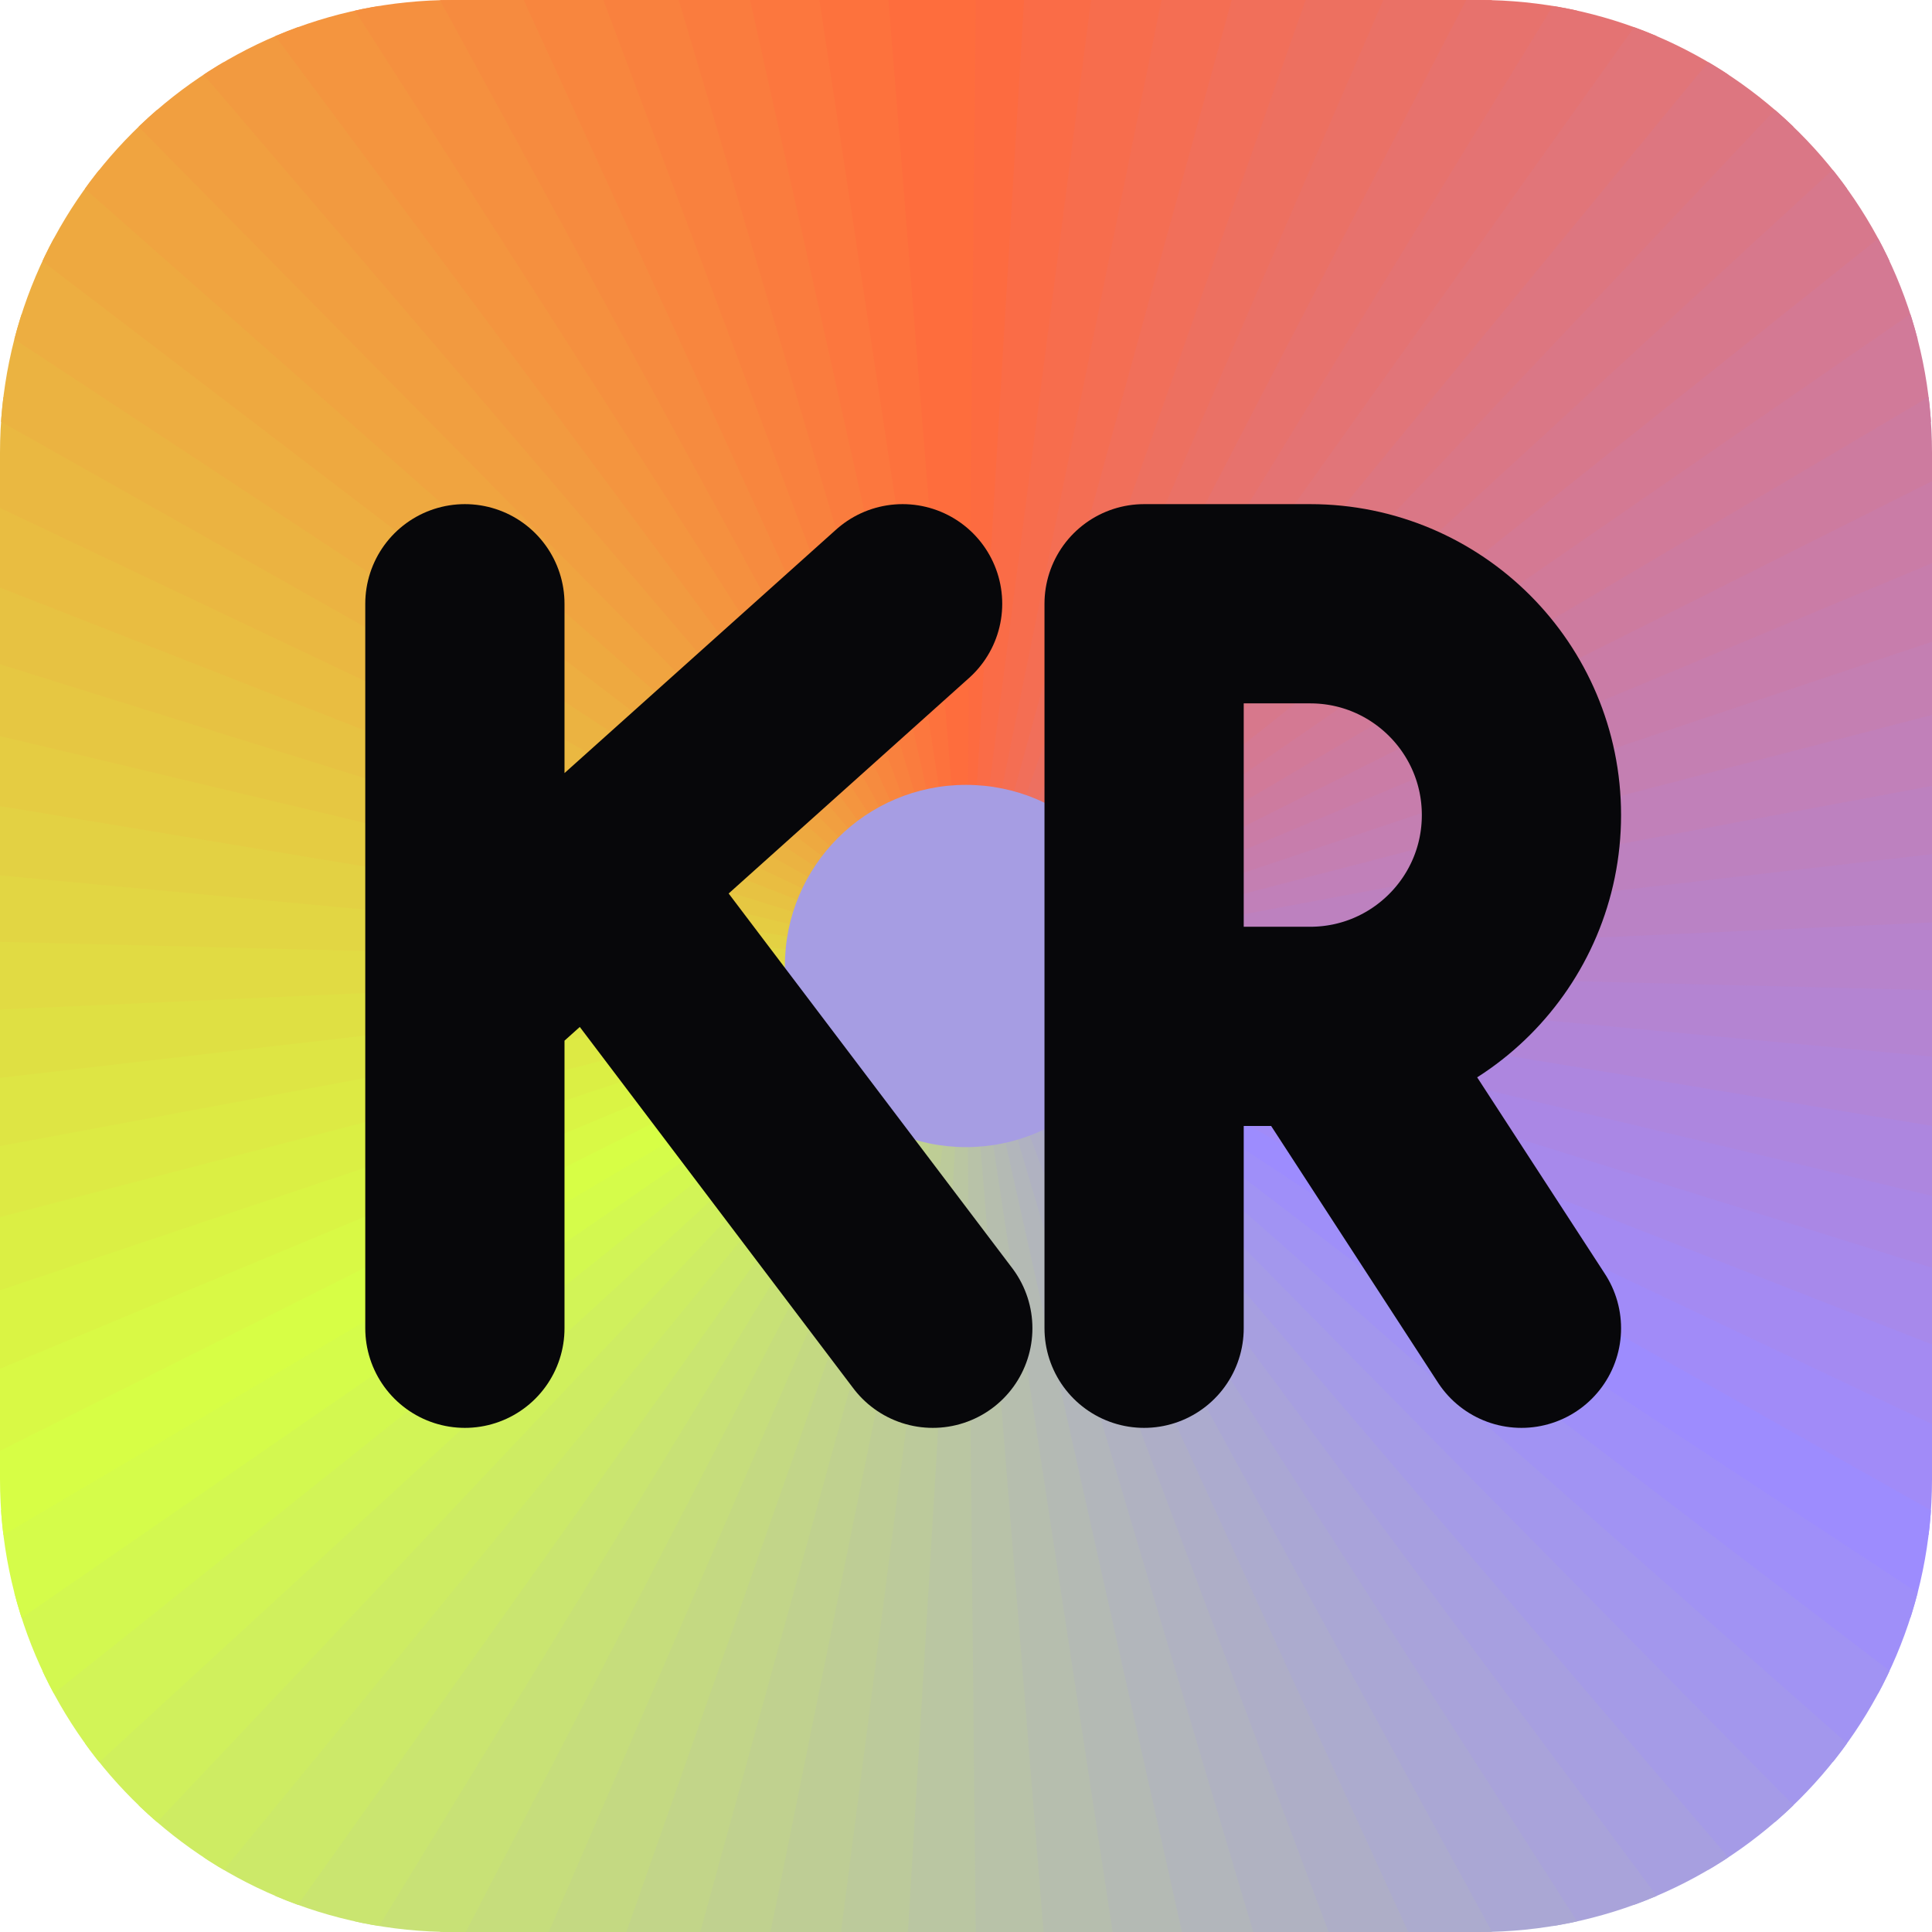
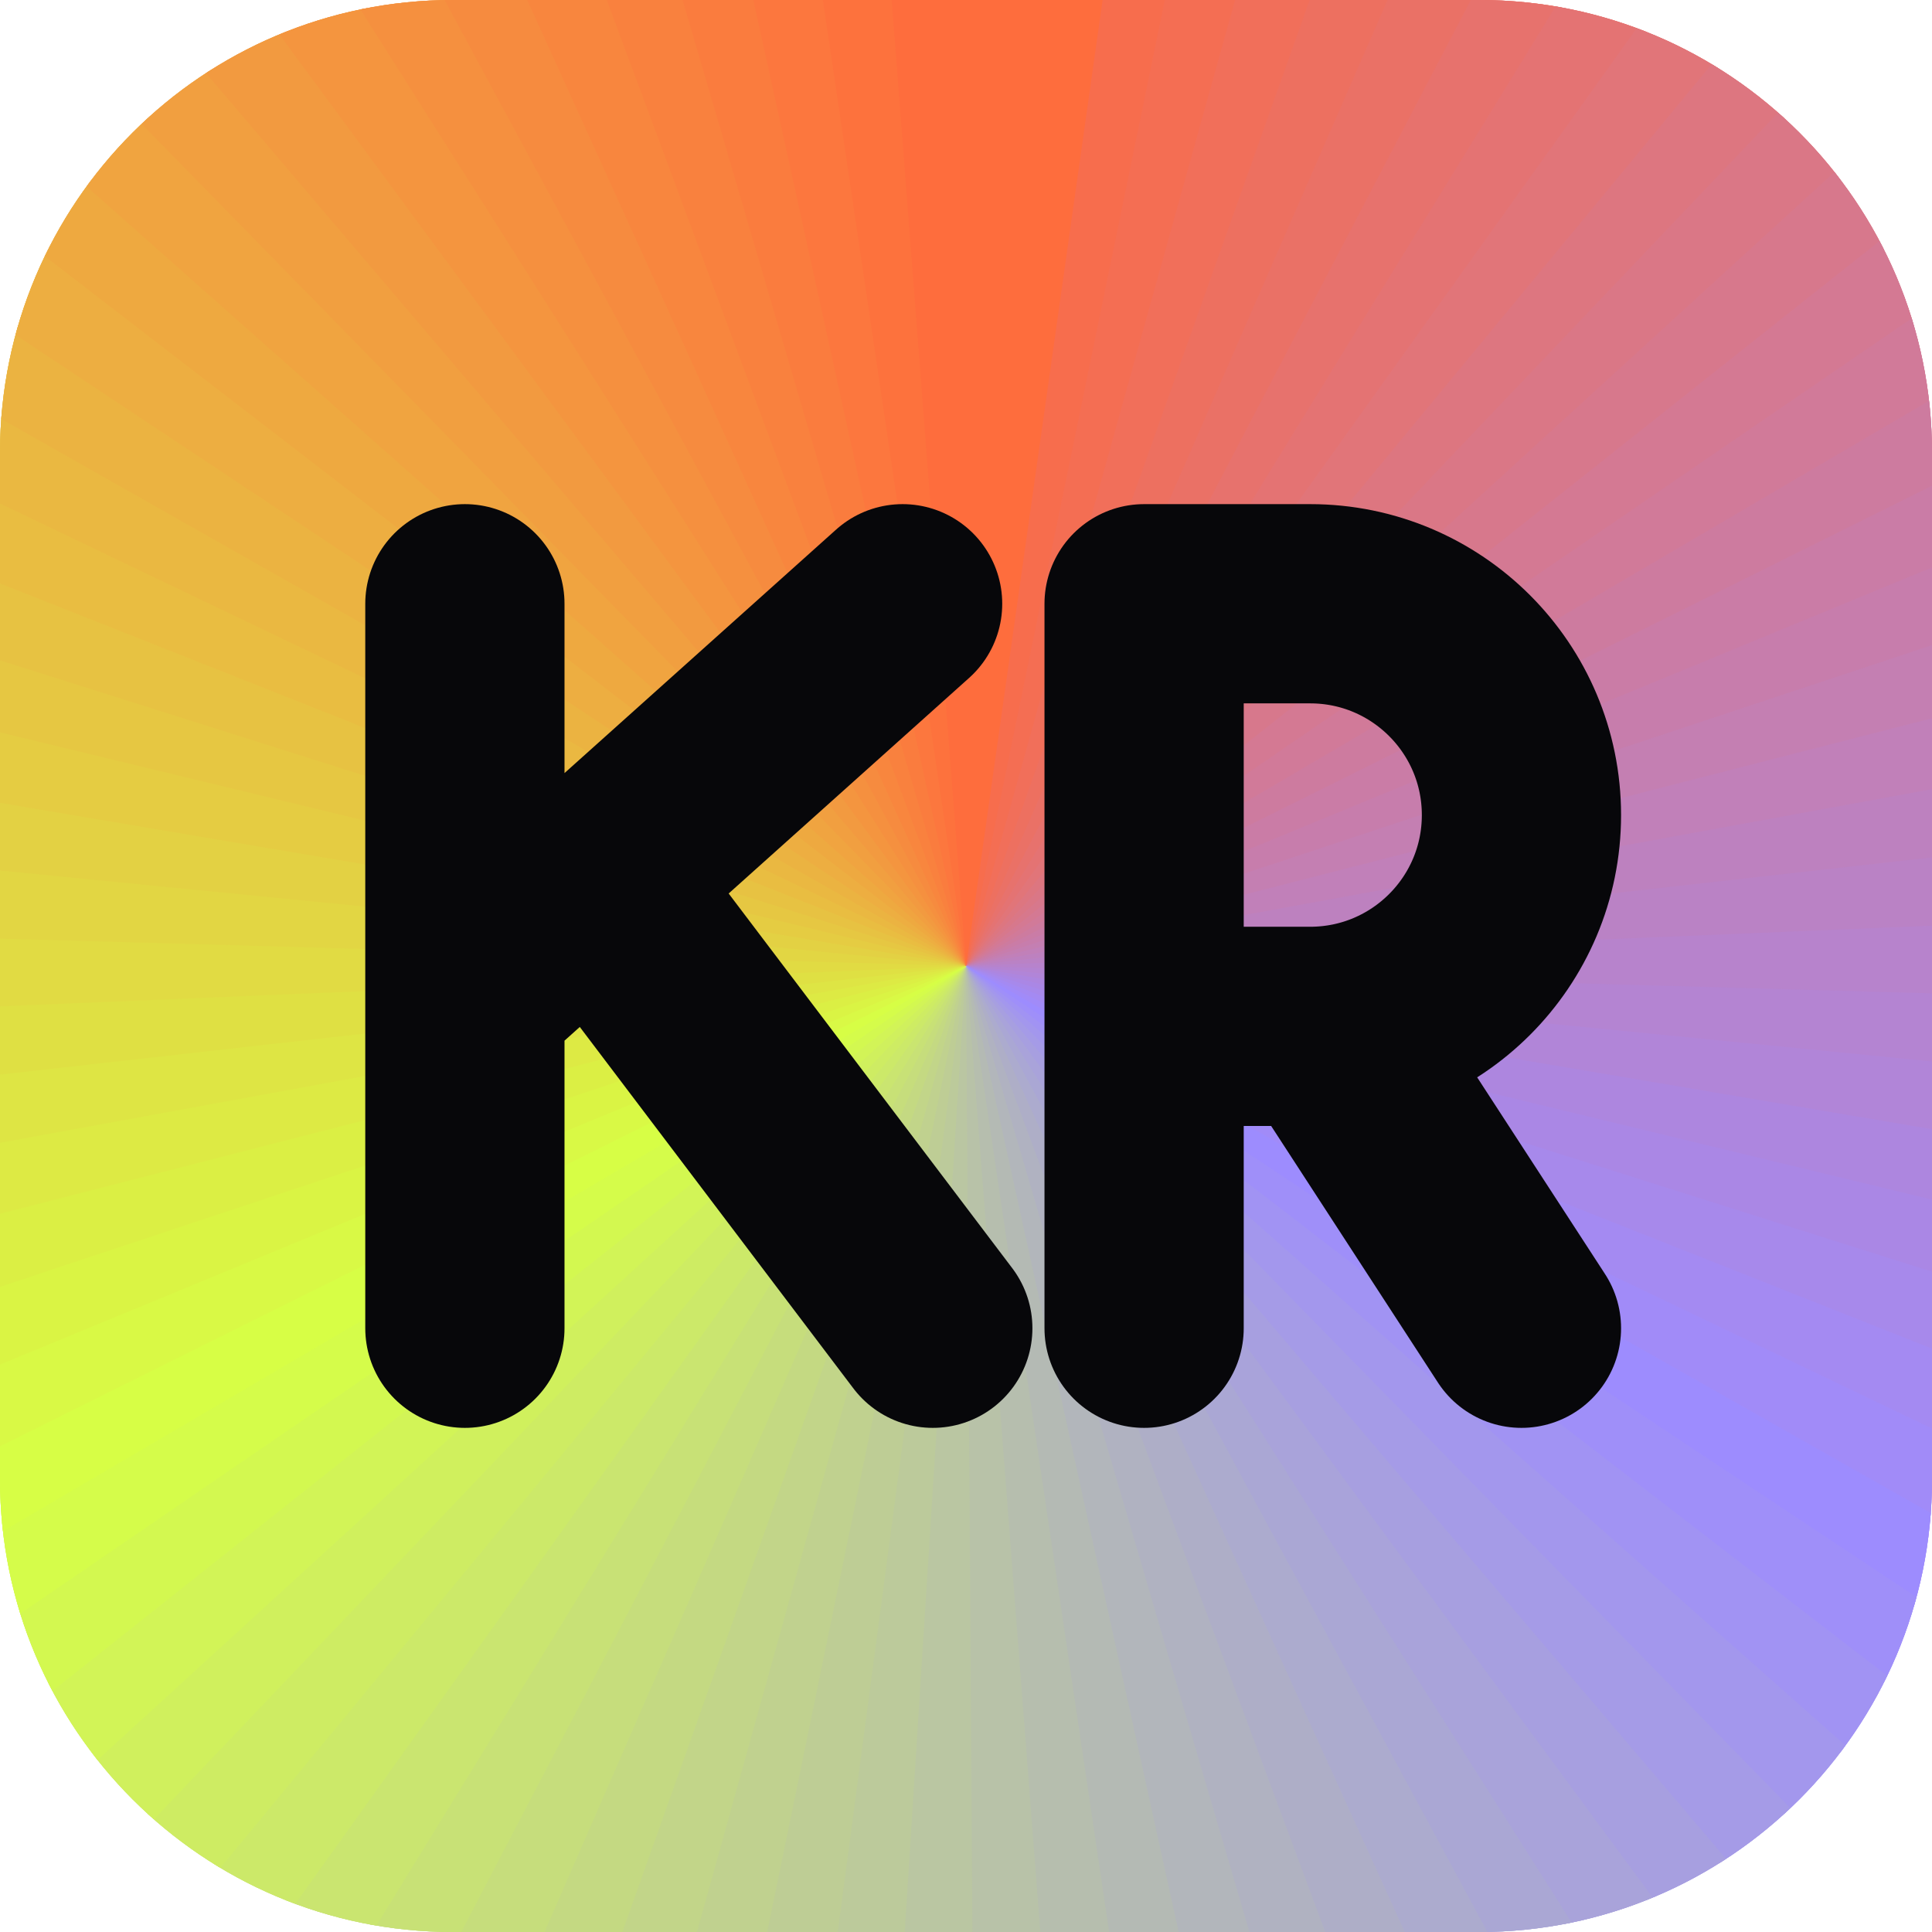
<svg xmlns="http://www.w3.org/2000/svg" viewBox="0 0 64 64">
  <defs>
    <clipPath id="r">
      <rect width="64" height="64" rx="15" />
    </clipPath>
  </defs>
  <g clip-path="url(#r)">
-     <path fill="#fd6b40" d="M32 32L31.4 -28L36.8 -27.8Z" />
-     <path fill="#fa6c47" d="M32 32L35.6 -27.9L41 -27.3Z" />
-     <path fill="#f76d4d" d="M32 32L39.7 -27.5L45.1 -26.6Z" />
-     <path fill="#f46e53" d="M32 32L43.9 -26.8L49.1 -25.5Z" />
-     <path fill="#f16f5a" d="M32 32L47.9 -25.8L53.1 -24.2Z" />
-     <path fill="#ed7060" d="M32 32L51.9 -24.6L57 -22.6Z" />
-     <path fill="#ea7166" d="M32 32L55.8 -23.1L60.7 -20.7Z" />
-     <path fill="#e7726d" d="M32 32L59.6 -21.3L64.3 -18.5Z" />
-     <path fill="#e47373" d="M32 32L63.3 -19.2L67.8 -16.2Z" />
-     <path fill="#e17579" d="M32 32L66.8 -16.9L71 -13.6Z" />
-     <path fill="#dd7680" d="M32 32L70.1 -14.4L74.1 -10.7Z" />
-     <path fill="#da7786" d="M32 32L73.2 -11.6L77 -7.7Z" />
-     <path fill="#d7788c" d="M32 32L76.2 -8.6L79.7 -4.4Z" />
-     <path fill="#d47993" d="M32 32L78.9 -5.4L82.1 -1Z" />
-     <path fill="#d17a99" d="M32 32L81.4 -2.1L84.3 2.5Z" />
-     <path fill="#cd7b9f" d="M32 32L83.6 1.5L86.2 6.3Z" />
-     <path fill="#ca7ca6" d="M32 32L85.6 5.1L87.9 10.1Z" />
-     <path fill="#c77dac" d="M32 32L87.4 8.9L89.3 14.1Z" />
-     <path fill="#c47fb2" d="M32 32L88.9 12.9L90.4 18.1Z" />
-     <path fill="#c180b9" d="M32 32L90.1 16.9L91.2 22.2Z" />
-     <path fill="#bd81bf" d="M32 32L91 21L91.7 26.4Z" />
-     <path fill="#ba82c5" d="M32 32L91.6 25.1L92 30.5Z" />
-     <path fill="#b783cc" d="M32 32L91.9 29.3L91.9 34.7Z" />
-     <path fill="#b484d2" d="M32 32L92 33.5L91.6 38.9Z" />
-     <path fill="#b185d8" d="M32 32L91.7 37.6L91 43Z" />
-     <path fill="#ad86df" d="M32 32L91.2 41.8L90.1 47.1Z" />
-     <path fill="#aa87e5" d="M32 32L90.4 45.9L88.9 51.1Z" />
-     <path fill="#a789eb" d="M32 32L89.3 49.9L87.4 55.1Z" />
-     <path fill="#a48af2" d="M32 32L87.9 53.9L85.6 58.9Z" />
-     <path fill="#a18bf8" d="M32 32L86.2 57.7L83.6 62.5Z" />
-     <path fill="#9d8cfe" d="M32 32L84.3 61.5L81.4 66.1Z" />
-     <path fill="#9f8ff9" d="M32 32L82.1 65L78.9 69.4Z" />
-     <path fill="#a193f3" d="M32 32L79.7 68.4L76.2 72.6Z" />
-     <path fill="#a397ed" d="M32 32L77 71.7L73.2 75.6Z" />
-     <path fill="#a59be7" d="M32 32L74.1 74.7L70.1 78.4Z" />
-     <path fill="#a79fe0" d="M32 32L71 77.6L66.8 80.9Z" />
-     <path fill="#a9a3da" d="M32 32L67.8 80.2L63.3 83.2Z" />
-     <path fill="#aaa7d4" d="M32 32L64.3 82.5L59.6 85.3Z" />
-     <path fill="#acabce" d="M32 32L60.7 84.7L55.8 87.1Z" />
-     <path fill="#aeaec7" d="M32 32L57 86.6L51.9 88.6Z" />
-     <path fill="#b0b2c1" d="M32 32L53.1 88.2L47.9 89.8Z" />
-     <path fill="#b2b6bb" d="M32 32L49.1 89.5L43.9 90.8Z" />
-     <path fill="#b4bab4" d="M32 32L45.1 90.6L39.7 91.5Z" />
-     <path fill="#b6beae" d="M32 32L41 91.3L35.6 91.9Z" />
-     <path fill="#b8c2a8" d="M32 32L36.8 91.8L31.4 92Z" />
-     <path fill="#bac6a2" d="M32 32L32.6 92L27.2 91.8Z" />
-     <path fill="#bcca9b" d="M32 32L28.4 91.9L23 91.3Z" />
-     <path fill="#becd95" d="M32 32L24.3 91.5L18.9 90.6Z" />
-     <path fill="#c0d18f" d="M32 32L20.1 90.8L14.9 89.5Z" />
-     <path fill="#c2d589" d="M32 32L16.1 89.8L10.9 88.2Z" />
-     <path fill="#c4d982" d="M32 32L12.1 88.6L7 86.6Z" />
-     <path fill="#c6dd7c" d="M32 32L8.2 87.1L3.3 84.7Z" />
-     <path fill="#c8e176" d="M32 32L4.4 85.3L-0.3 82.5Z" />
-     <path fill="#cae570" d="M32 32L0.7 83.2L-3.8 80.2Z" />
-     <path fill="#cce969" d="M32 32L-2.8 80.9L-7 77.6Z" />
-     <path fill="#ceec63" d="M32 32L-6.1 78.4L-10.1 74.7Z" />
-     <path fill="#d0f05d" d="M32 32L-9.2 75.6L-13 71.7Z" />
-     <path fill="#d2f457" d="M32 32L-12.2 72.6L-15.7 68.4Z" />
-     <path fill="#d3f850" d="M32 32L-14.9 69.4L-18.1 65Z" />
-     <path fill="#d5fc4a" d="M32 32L-17.4 66.1L-20.3 61.5Z" />
-     <path fill="#d7fe45" d="M32 32L-19.6 62.5L-22.2 57.7Z" />
-     <path fill="#d9f945" d="M32 32L-21.6 58.9L-23.9 53.9Z" />
-     <path fill="#daf444" d="M32 32L-23.4 55.1L-25.3 49.9Z" />
-     <path fill="#dbef44" d="M32 32L-24.9 51.1L-26.4 45.9Z" />
-     <path fill="#ddea44" d="M32 32L-26.1 47.1L-27.2 41.8Z" />
-     <path fill="#dee544" d="M32 32L-27 43L-27.7 37.6Z" />
-     <path fill="#dfe043" d="M32 32L-27.6 38.9L-28 33.5Z" />
-     <path fill="#e1db43" d="M32 32L-27.9 34.7L-27.9 29.3Z" />
-     <path fill="#e2d643" d="M32 32L-28 30.5L-27.6 25.1Z" />
-     <path fill="#e3d143" d="M32 32L-27.7 26.4L-27 21Z" />
-     <path fill="#e5cc42" d="M32 32L-27.2 22.2L-26.1 16.9Z" />
-     <path fill="#e6c742" d="M32 32L-26.4 18.1L-24.9 12.9Z" />
-     <path fill="#e7c242" d="M32 32L-25.3 14.1L-23.4 8.9Z" />
-     <path fill="#e9bd41" d="M32 32L-23.9 10.1L-21.6 5.1Z" />
-     <path fill="#eab841" d="M32 32L-22.2 6.3L-19.6 1.5Z" />
-     <path fill="#ebb341" d="M32 32L-20.3 2.5L-17.4 -2.1Z" />
-     <path fill="#edae41" d="M32 32L-18.1 -1L-14.9 -5.4Z" />
-     <path fill="#eea940" d="M32 32L-15.7 -4.4L-12.2 -8.6Z" />
-     <path fill="#f0a440" d="M32 32L-13 -7.7L-9.2 -11.6Z" />
-     <path fill="#f19f40" d="M32 32L-10.1 -10.7L-6.1 -14.4Z" />
-     <path fill="#f29a40" d="M32 32L-7 -13.6L-2.8 -16.9Z" />
-     <path fill="#f4953f" d="M32 32L-3.8 -16.2L0.7 -19.2Z" />
-     <path fill="#f5903f" d="M32 32L-0.3 -18.5L4.4 -21.3Z" />
-     <path fill="#f68b3f" d="M32 32L3.3 -20.7L8.2 -23.1Z" />
-     <path fill="#f8863e" d="M32 32L7 -22.6L12.1 -24.6Z" />
-     <path fill="#f9813e" d="M32 32L10.9 -24.2L16.1 -25.8Z" />
-     <path fill="#fa7c3e" d="M32 32L14.9 -25.5L20.1 -26.8Z" />
-     <path fill="#fc773e" d="M32 32L18.9 -26.6L24.3 -27.5Z" />
-     <path fill="#fd723d" d="M32 32L23 -27.3L28.4 -27.9Z" />
-     <path fill="#fe6d3d" d="M32 32L27.2 -27.8L32.6 -28Z" />
-     <circle cx="32" cy="32" r="6" fill="#a69de3" />
+     <path fill="#fd6b40" d="M32 32L31.6 -28L38.3 -27.7L44.5 -26.7Z" />
+     <path fill="#fa6c47" d="M32 32L35.8 -27.9L42.4 -27.1L48.5 -25.7Z" />
+     <path fill="#f76d4d" d="M32 32L39.9 -27.5L46.5 -26.2L52.5 -24.4Z" />
+     <path fill="#f46e53" d="M32 32L44.1 -26.8L50.5 -25.1L56.4 -22.8Z" />
+     <path fill="#f16f5a" d="M32 32L48.1 -25.8L54.5 -23.6L60.2 -21Z" />
+     <path fill="#ed7060" d="M32 32L52.1 -24.5L58.3 -21.9L63.8 -18.9Z" />
+     <path fill="#ea7166" d="M32 32L56 -23L62 -20L67.3 -16.5Z" />
+     <path fill="#e7726d" d="M32 32L59.8 -21.2L65.6 -17.7L70.6 -14Z" />
+     <path fill="#e47373" d="M32 32L63.4 -19.1L68.9 -15.3L73.7 -11.2Z" />
+     <path fill="#e17579" d="M32 32L66.9 -16.8L72.1 -12.6L76.6 -8.1Z" />
+     <path fill="#dd7680" d="M32 32L70.2 -14.2L75.2 -9.7L79.3 -4.9Z" />
+     <path fill="#da7786" d="M32 32L73.4 -11.5L78 -6.6L81.7 -1.6Z" />
+     <path fill="#d7788c" d="M32 32L76.3 -8.5L80.5 -3.3L84 2Z" />
+     <path fill="#d47993" d="M32 32L79 -5.3L82.9 0.2L85.9 5.7Z" />
+     <path fill="#d17a99" d="M32 32L81.5 -1.9L85 3.8L87.6 9.5Z" />
+     <path fill="#cd7b9f" d="M32 32L83.8 1.6L86.8 7.6L89.1 13.5Z" />
+     <path fill="#ca7ca6" d="M32 32L85.7 5.3L88.4 11.5L90.2 17.5Z" />
+     <path fill="#c77dac" d="M32 32L87.5 9.1L89.7 15.5L91.1 21.6Z" />
+     <path fill="#c47fb2" d="M32 32L88.9 13.1L90.7 19.5L91.7 25.7Z" />
+     <path fill="#c180b9" d="M32 32L90.1 17.1L91.4 23.6L92 29.9Z" />
+     <path fill="#bd81bf" d="M32 32L91 21.2L91.9 27.8L92 34.1Z" />
+     <path fill="#ba82c5" d="M32 32L91.6 25.3L92 32L91.7 38.3Z" />
+     <path fill="#b783cc" d="M32 32L91.9 29.5L91.9 36.2L91.1 42.4Z" />
+     <path fill="#b484d2" d="M32 32L92 33.7L91.4 40.4L90.2 46.5Z" />
+     <path fill="#b185d8" d="M32 32L91.7 37.9L90.7 44.5L89.1 50.5Z" />
+     <path fill="#ad86df" d="M32 32L91.2 42L89.7 48.5L87.6 54.5Z" />
+     <path fill="#aa87e5" d="M32 32L90.3 46.1L88.4 52.5L85.9 58.3Z" />
+     <path fill="#a789eb" d="M32 32L89.2 50.1L86.8 56.4L84 62Z" />
+     <path fill="#a48af2" d="M32 32L87.8 54.1L85 60.2L81.7 65.6Z" />
+     <path fill="#a18bf8" d="M32 32L86.1 57.9L82.9 63.8L79.3 68.9Z" />
+     <path fill="#9d8cfe" d="M32 32L84.2 61.6L80.5 67.3L76.6 72.1Z" />
+     <path fill="#9f8ff9" d="M32 32L82 65.2L78 70.6L73.7 75.2Z" />
+     <path fill="#a193f3" d="M32 32L79.5 68.6L75.2 73.7L70.6 78Z" />
+     <path fill="#a397ed" d="M32 32L76.9 71.8L72.1 76.6L67.3 80.5Z" />
+     <path fill="#a59be7" d="M32 32L74 74.9L68.9 79.3L63.8 82.9Z" />
+     <path fill="#a79fe0" d="M32 32L70.9 77.7L65.6 81.7L60.2 85Z" />
+     <path fill="#a9a3da" d="M32 32L67.6 80.3L62 84L56.4 86.8Z" />
+     <path fill="#aaa7d4" d="M32 32L64.1 82.7L58.3 85.9L52.5 88.4Z" />
+     <path fill="#acabce" d="M32 32L60.5 84.8L54.5 87.6L48.5 89.7Z" />
+     <path fill="#aeaec7" d="M32 32L56.8 86.6L50.5 89.1L44.5 90.7Z" />
+     <path fill="#b0b2c1" d="M32 32L52.9 88.2L46.5 90.2L40.4 91.4Z" />
+     <path fill="#b2b6bb" d="M32 32L48.9 89.6L42.4 91.1L36.2 91.9Z" />
+     <path fill="#b4bab4" d="M32 32L44.9 90.6L38.3 91.7L32 92Z" />
+     <path fill="#b6beae" d="M32 32L40.8 91.4L34.1 92L27.8 91.9Z" />
+     <path fill="#b8c2a8" d="M32 32L36.6 91.8L29.9 92L23.6 91.4Z" />
+     <path fill="#bac6a2" d="M32 32L32.4 92L25.7 91.7L19.5 90.7Z" />
+     <path fill="#bcca9b" d="M32 32L28.2 91.9L21.6 91.1L15.5 89.7Z" />
+     <path fill="#becd95" d="M32 32L24.1 91.5L17.5 90.2L11.5 88.4Z" />
+     <path fill="#c0d18f" d="M32 32L19.9 90.8L13.5 89.1L7.6 86.8Z" />
+     <path fill="#c2d589" d="M32 32L15.9 89.8L9.5 87.6L3.8 85Z" />
+     <path fill="#c4d982" d="M32 32L11.9 88.5L5.7 85.9L0.2 82.9Z" />
+     <path fill="#c6dd7c" d="M32 32L8 87L2 84L-3.3 80.5Z" />
+     <path fill="#c8e176" d="M32 32L4.2 85.2L-1.6 81.7L-6.6 78Z" />
+     <path fill="#cae570" d="M32 32L0.6 83.1L-4.9 79.3L-9.7 75.2Z" />
+     <path fill="#cce969" d="M32 32L-2.9 80.8L-8.1 76.6L-12.6 72.1Z" />
+     <path fill="#ceec63" d="M32 32L-6.2 78.2L-11.2 73.7L-15.3 68.9Z" />
+     <path fill="#d0f05d" d="M32 32L-9.4 75.5L-14 70.6L-17.7 65.6Z" />
+     <path fill="#d2f457" d="M32 32L-12.3 72.5L-16.5 67.3L-20 62Z" />
+     <path fill="#d3f850" d="M32 32L-15 69.3L-18.9 63.8L-21.9 58.3Z" />
+     <path fill="#d5fc4a" d="M32 32L-17.5 65.9L-21 60.2L-23.6 54.5Z" />
+     <path fill="#d7fe45" d="M32 32L-19.8 62.4L-22.8 56.4L-25.1 50.5Z" />
+     <path fill="#d9f945" d="M32 32L-21.7 58.7L-24.4 52.5L-26.2 46.5Z" />
+     <path fill="#daf444" d="M32 32L-23.5 54.9L-25.7 48.5L-27.1 42.4Z" />
+     <path fill="#dbef44" d="M32 32L-24.9 50.9L-26.7 44.5L-27.7 38.3Z" />
+     <path fill="#ddea44" d="M32 32L-26.1 46.9L-27.4 40.4L-28 34.1Z" />
+     <path fill="#dee544" d="M32 32L-27 42.8L-27.9 36.2L-28 29.9Z" />
+     <path fill="#dfe043" d="M32 32L-27.6 38.7L-28 32L-27.7 25.7Z" />
+     <path fill="#e1db43" d="M32 32L-27.9 34.5L-27.9 27.8L-27.1 21.6Z" />
+     <path fill="#e2d643" d="M32 32L-28 30.3L-27.4 23.6L-26.2 17.5Z" />
+     <path fill="#e3d143" d="M32 32L-27.7 26.1L-26.7 19.5L-25.1 13.5Z" />
+     <path fill="#e5cc42" d="M32 32L-27.2 22L-25.7 15.5L-23.6 9.5Z" />
+     <path fill="#e6c742" d="M32 32L-26.3 17.9L-24.4 11.5L-21.9 5.7Z" />
+     <path fill="#e7c242" d="M32 32L-25.2 13.9L-22.8 7.6L-20 2Z" />
+     <path fill="#e9bd41" d="M32 32L-23.8 9.9L-21 3.8L-17.7 -1.6Z" />
+     <path fill="#eab841" d="M32 32L-22.1 6.1L-18.9 0.2L-15.3 -4.9Z" />
+     <path fill="#ebb341" d="M32 32L-20.2 2.4L-16.5 -3.3L-12.6 -8.1Z" />
+     <path fill="#edae41" d="M32 32L-18 -1.2L-14 -6.6L-9.7 -11.2Z" />
+     <path fill="#eea940" d="M32 32L-15.5 -4.6L-11.2 -9.7L-6.6 -14Z" />
+     <path fill="#f0a440" d="M32 32L-12.9 -7.8L-8.1 -12.6L-3.3 -16.5Z" />
+     <path fill="#f19f40" d="M32 32L-10 -10.9L-4.9 -15.3L0.2 -18.9Z" />
+     <path fill="#f29a40" d="M32 32L-6.9 -13.7L-1.6 -17.7L3.8 -21Z" />
+     <path fill="#f4953f" d="M32 32L-3.6 -16.3L2 -20L7.6 -22.8Z" />
+     <path fill="#f5903f" d="M32 32L-0.1 -18.7L5.7 -21.9L11.5 -24.4Z" />
+     <path fill="#f68b3f" d="M32 32L3.5 -20.8L9.5 -23.6L15.5 -25.7Z" />
+     <path fill="#f8863e" d="M32 32L7.2 -22.6L13.5 -25.1L19.5 -26.7Z" />
+     <path fill="#f9813e" d="M32 32L11.1 -24.2L17.5 -26.2L23.6 -27.4Z" />
+     <path fill="#fa7c3e" d="M32 32L15.1 -25.6L21.6 -27.1L27.8 -27.9Z" />
+     <path fill="#fc773e" d="M32 32L19.1 -26.6L25.7 -27.7L32 -28Z" />
+     <path fill="#fd723d" d="M32 32L23.2 -27.4L29.9 -28L36.2 -27.9Z" />
+     <path fill="#fe6d3d" d="M32 32L27.4 -27.8L34.1 -28L40.4 -27.4Z" />
  </g>
  <g transform="translate(-3.6 0)" fill="none" stroke="#07070a" stroke-width="6.6" stroke-linecap="round" stroke-linejoin="round">
    <path d="M19 20V44M33.5 20L19 33M23.6 29.6L34.5 44" />
    <path d="M41.5 44V20H47a7 7 0 0 1 0 14H41.5M47.5 34L54 44" />
  </g>
</svg>
